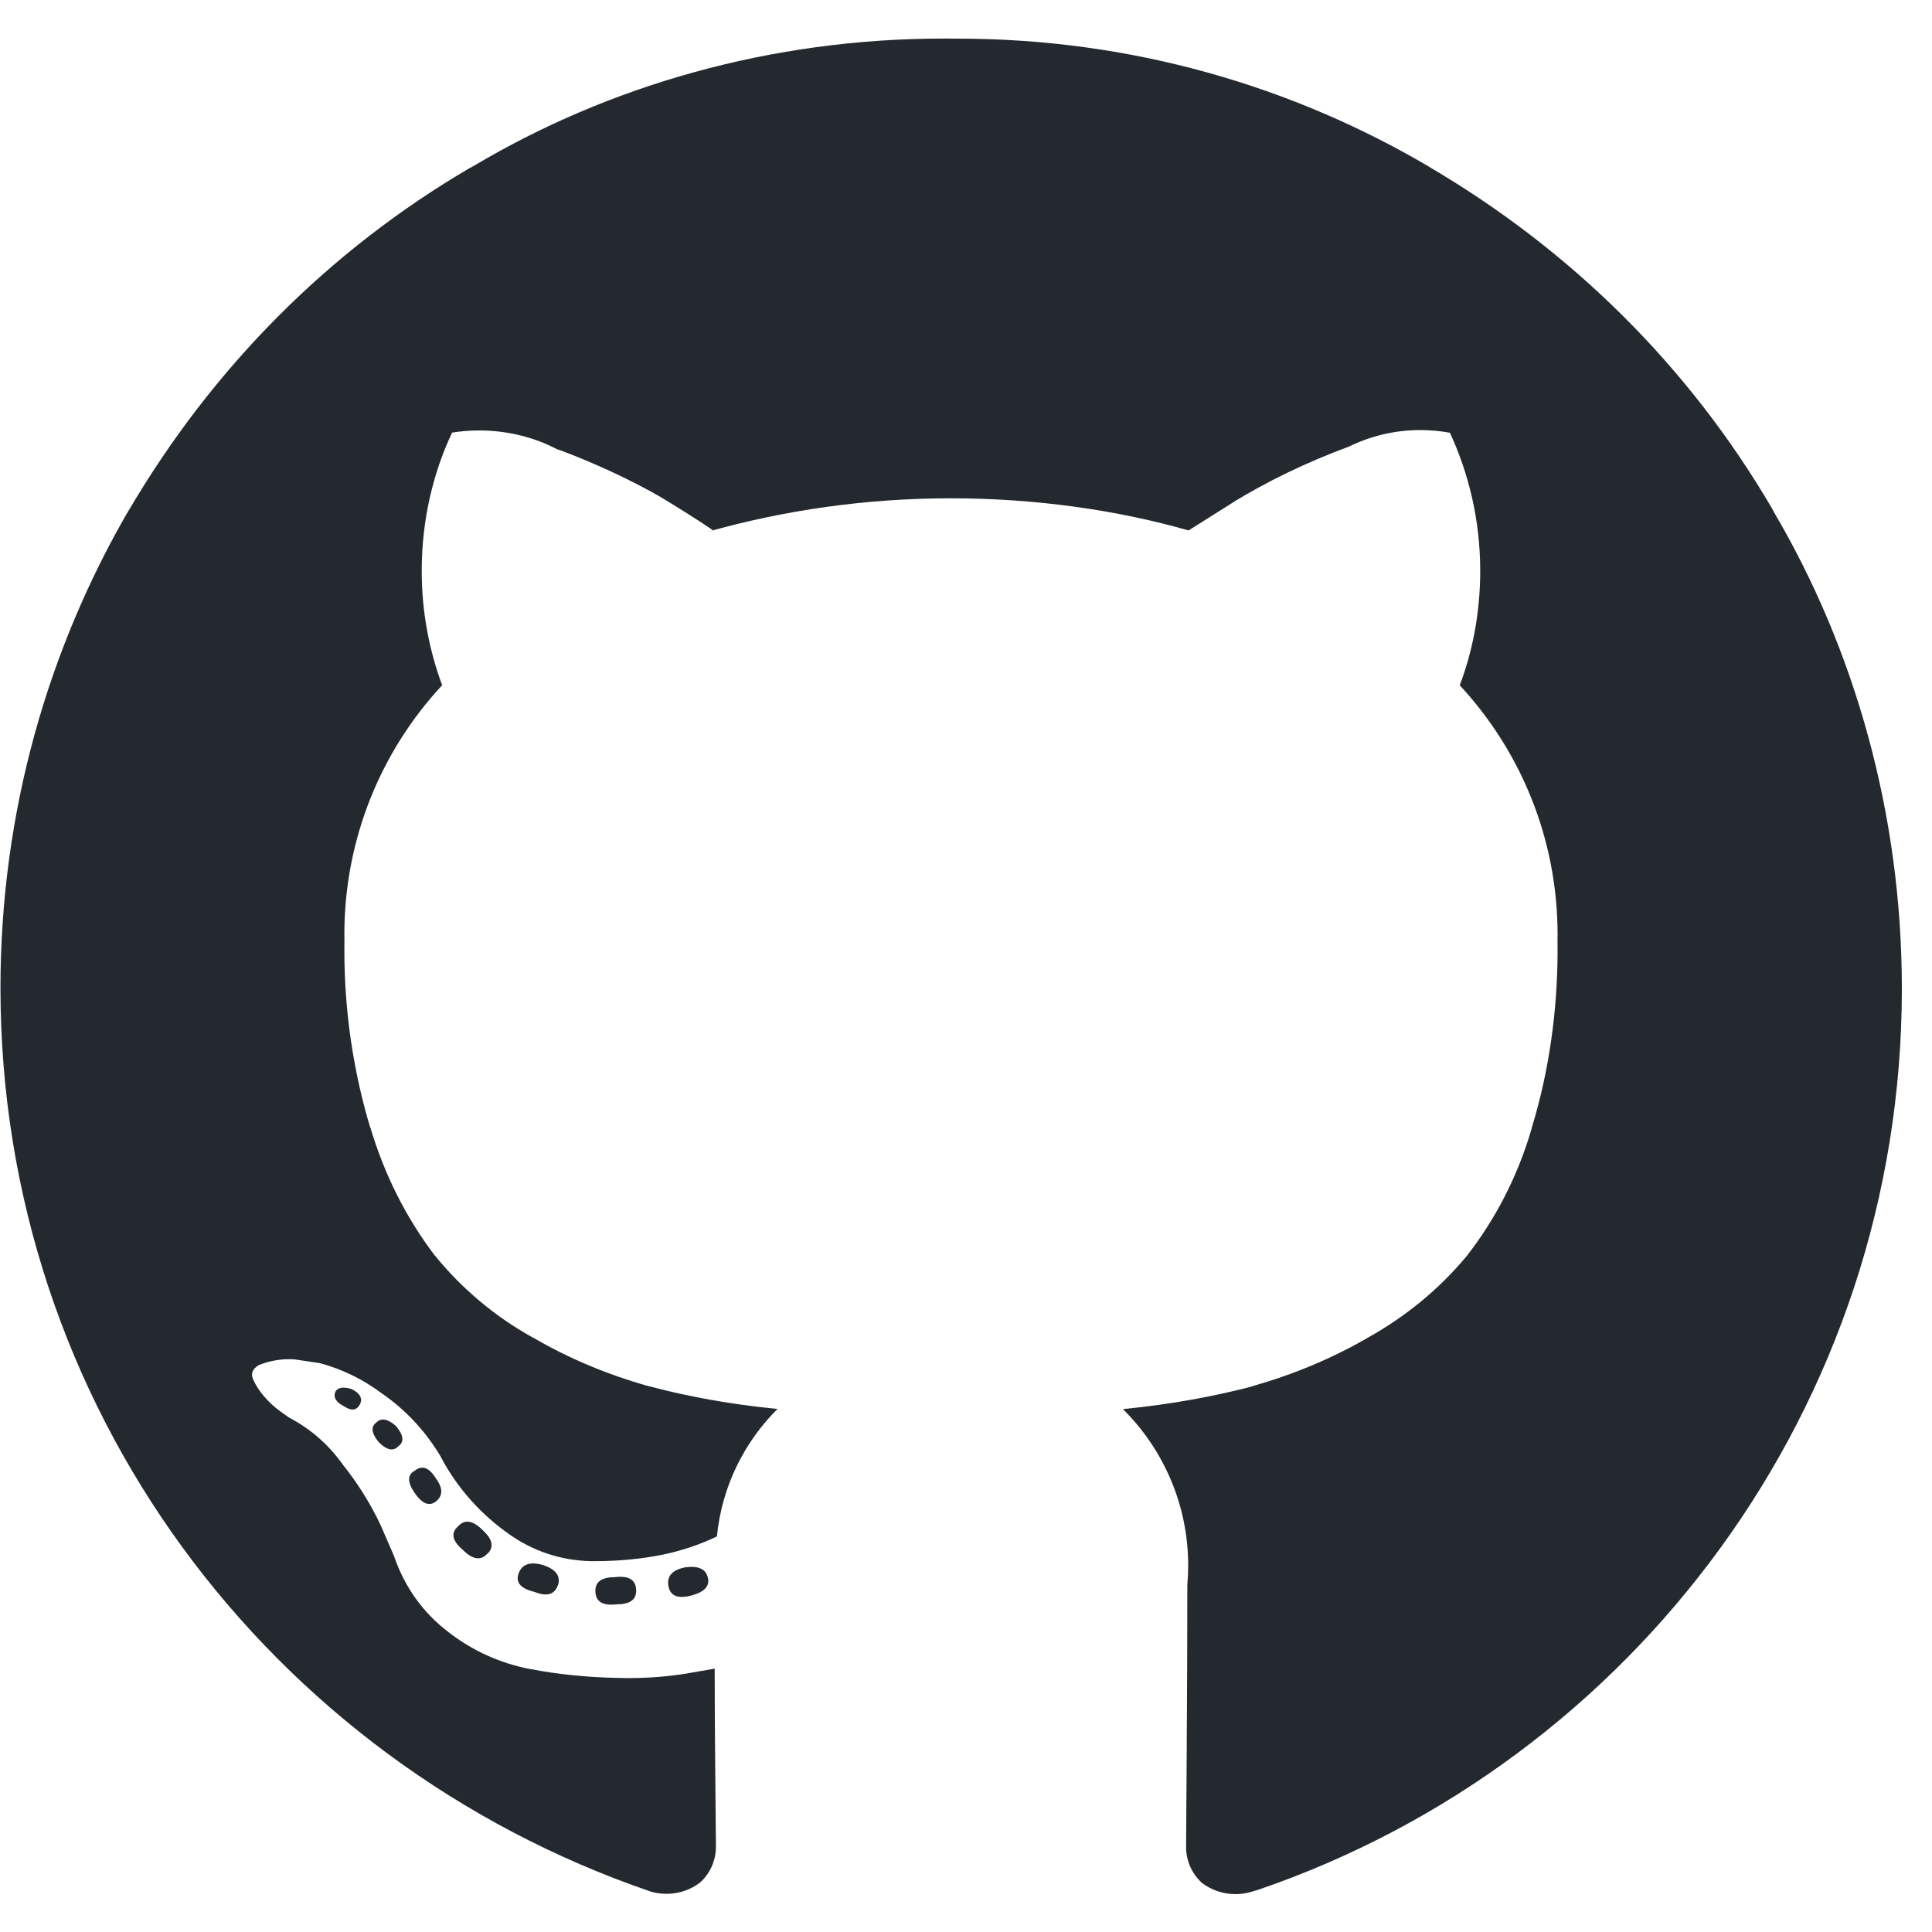
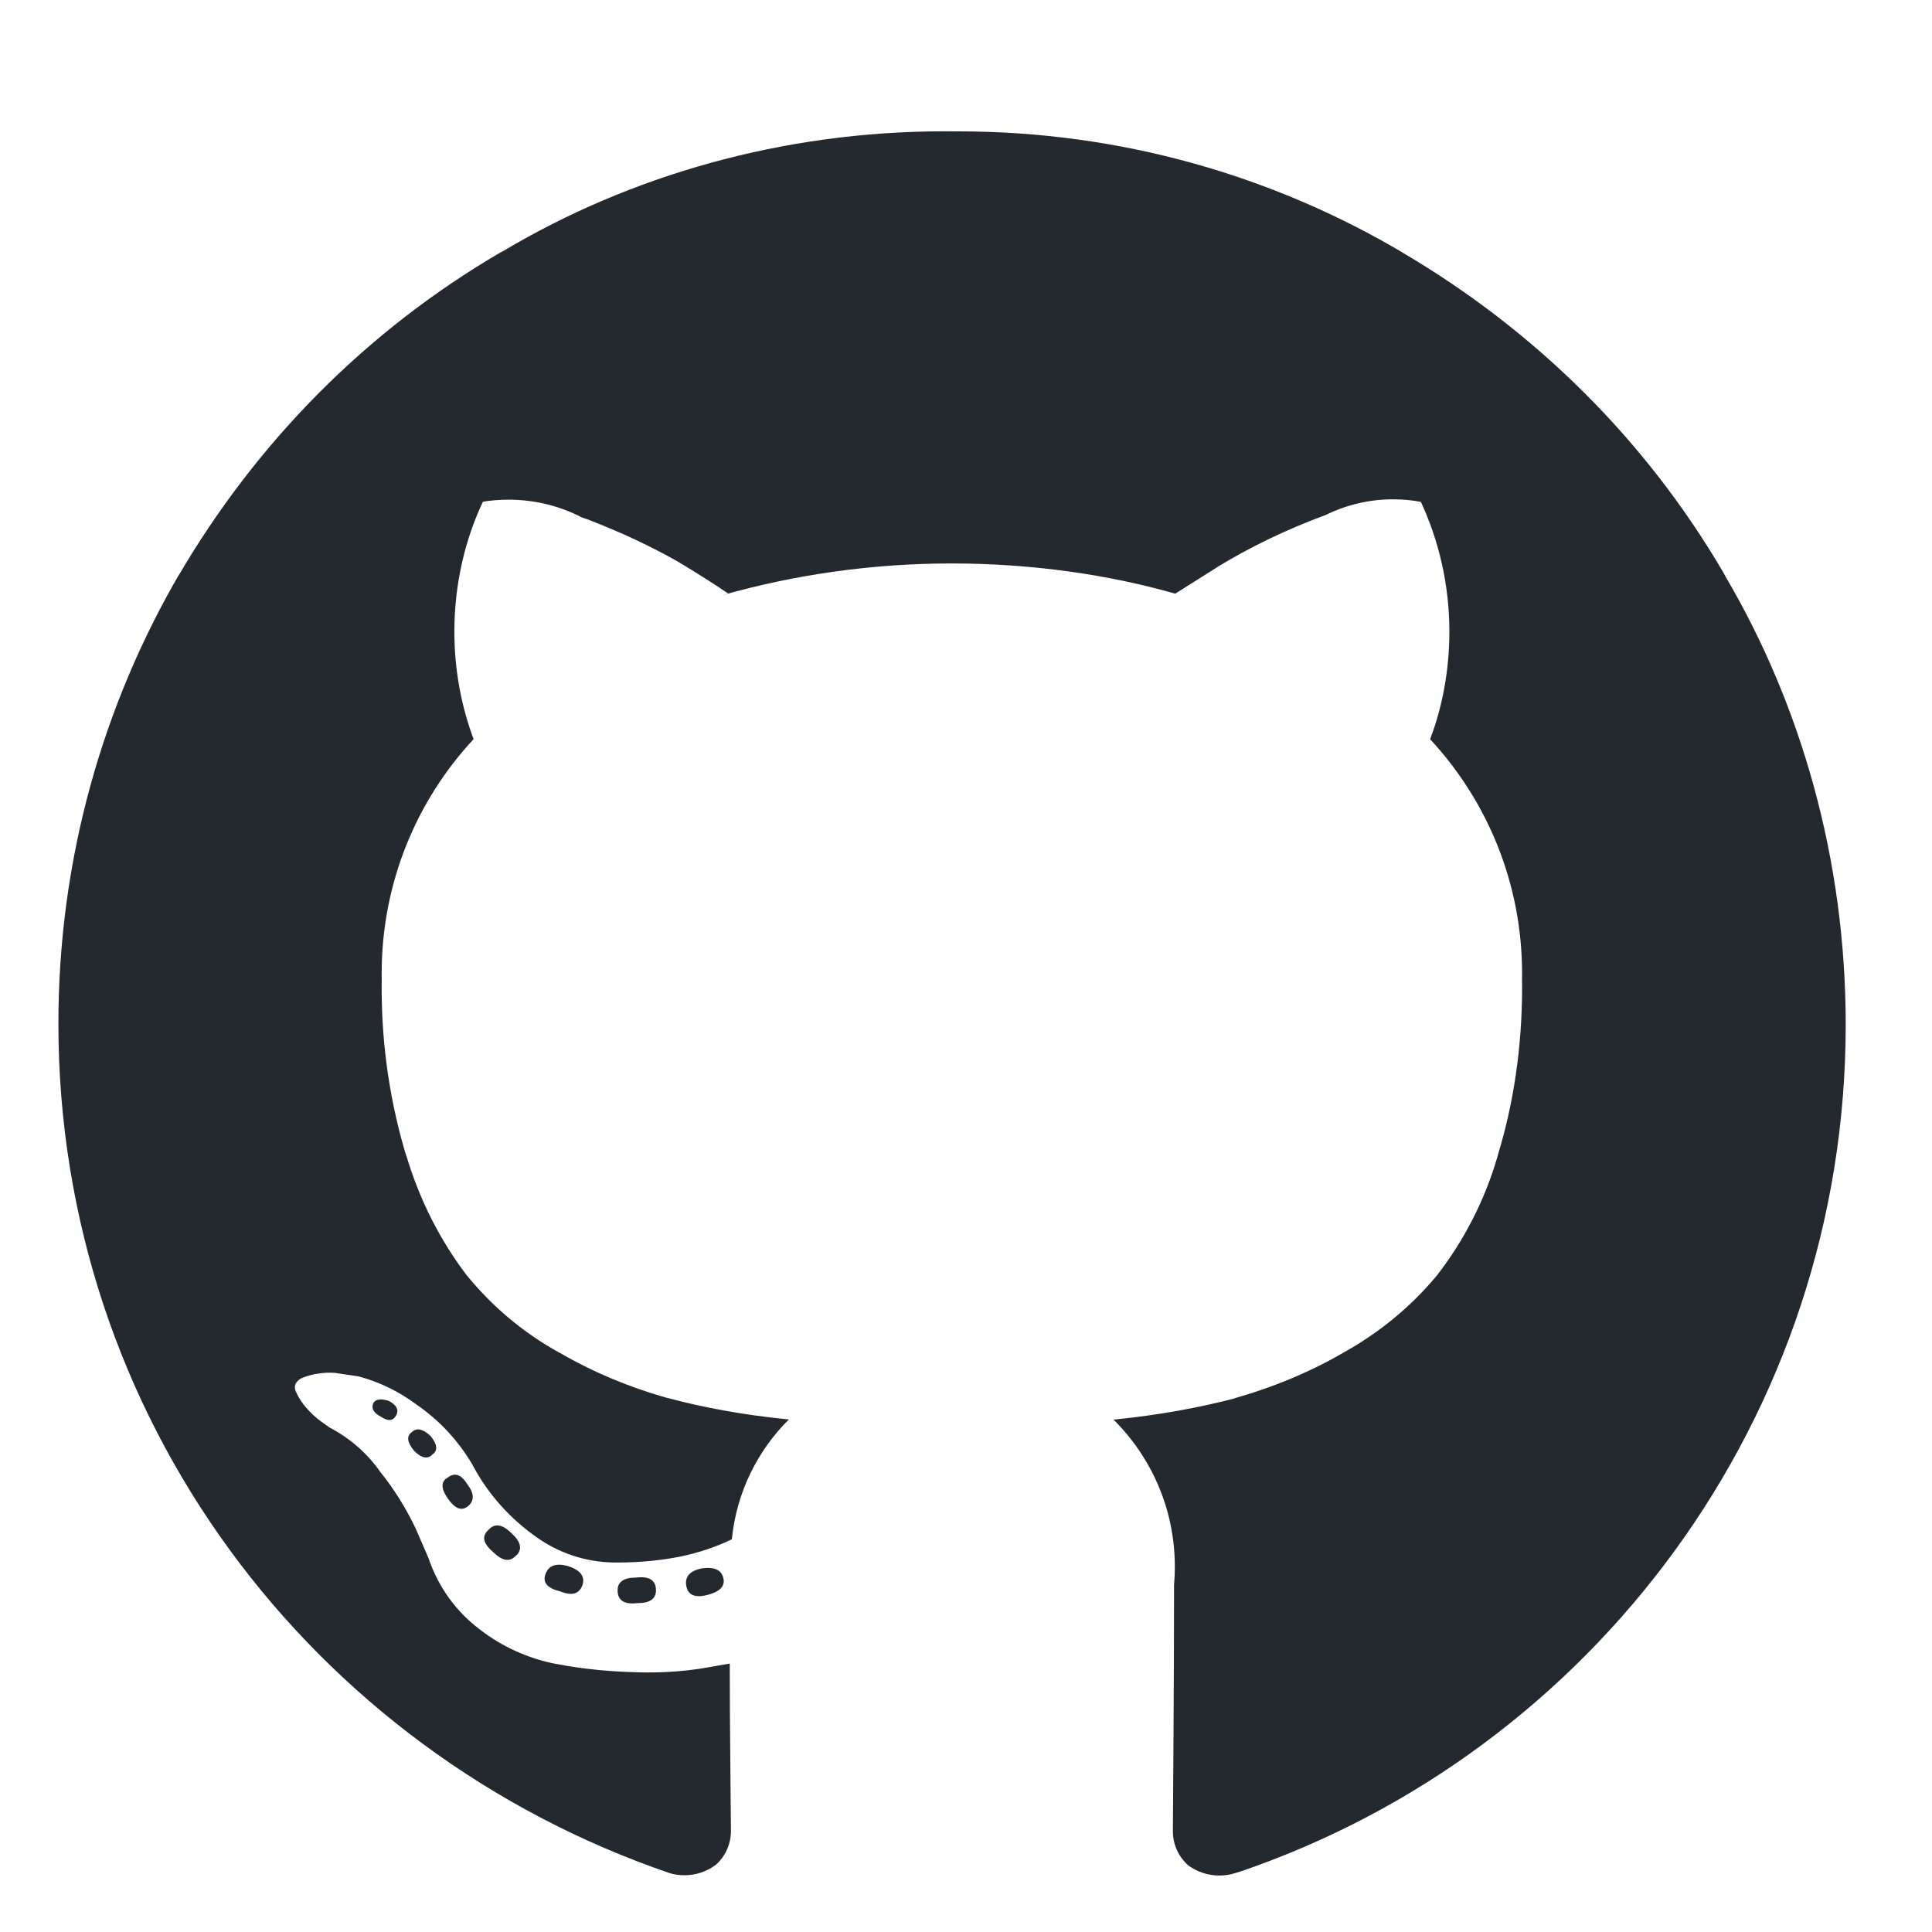
<svg xmlns="http://www.w3.org/2000/svg" width="16" height="16" viewBox="0 -0.5 25 25" role="img" aria-label="GitHub">
  <style>
    path { fill: #24292f; }
    @media (prefers-color-scheme: dark) {
      path { fill: #f0f6fc; }
    }
  </style>
-   <path d="m12.301 0h.093c2.242 0 4.34.613 6.137 1.68l-.055-.031c1.871 1.094 3.386 2.609 4.449 4.422l.031.058c1.04 1.769 1.654 3.896 1.654 6.166 0 5.406-3.483 10-8.327 11.658l-.087.026c-.063.02-.135.031-.209.031-.162 0-.312-.054-.433-.144l.002.001c-.128-.115-.208-.281-.208-.466 0-.005 0-.01 0-.014v.001q0-.048.008-1.226t.008-2.154c.007-.075.011-.161.011-.249 0-.792-.323-1.508-.844-2.025.618-.061 1.176-.163 1.718-.305l-.076.017c.573-.16 1.073-.373 1.537-.642l-.031.017c.508-.28.938-.636 1.292-1.058l.006-.007c.372-.476.663-1.036.84-1.645l.009-.035c.209-.683.329-1.468.329-2.281 0-.045 0-.091-.001-.136v.007c0-.022.001-.047.001-.072 0-1.248-.482-2.383-1.269-3.23l.003.003c.168-.44.265-.948.265-1.479 0-.649-.145-1.263-.404-1.814l.011.026c-.115-.022-.246-.035-.381-.035-.334 0-.649.078-.929.216l.012-.005c-.568.21-1.054.448-1.512.726l.038-.022-.609.384c-.922-.264-1.981-.416-3.075-.416s-2.153.152-3.157.436l.081-.02q-.256-.176-.681-.433c-.373-.214-.814-.421-1.272-.595l-.066-.022c-.293-.154-.64-.244-1.009-.244-.124 0-.246.01-.364.03l.013-.002c-.248.524-.393 1.139-.393 1.788 0 .531.097 1.04.275 1.509l-.01-.029c-.785.844-1.266 1.979-1.266 3.227 0 .025 0 .051.001.076v-.004c-.001.039-.001.084-.001.13 0 .809.12 1.591.344 2.327l-.015-.057c.189.643.476 1.202.85 1.693l-.009-.013c.354.435.782.793 1.267 1.062l.022.011c.432.252.933.465 1.46.614l.046.011c.466.125 1.024.227 1.595.284l.046.004c-.431.428-.718 1-.784 1.638l-.001.012c-.207.101-.448.183-.699.236l-.021.004c-.256.051-.549.08-.85.08-.022 0-.044 0-.066 0h.003c-.394-.008-.756-.136-1.055-.348l.006.004c-.371-.259-.671-.595-.881-.986l-.007-.015c-.198-.336-.459-.614-.768-.827l-.009-.006c-.225-.169-.49-.301-.776-.38l-.016-.004-.32-.048c-.023-.002-.05-.003-.077-.003-.14 0-.273.028-.394.077l.007-.003q-.128.072-.08.184c.039.086.087.16.145.225l-.001-.001c.061.072.13.135.205.19l.003.002.112.08c.283.148.516.354.693.603l.004.006c.191.237.359.505.494.792l.01.024.16.368c.135.402.38.738.7.981l.005.004c.3.234.662.402 1.057.478l.016.002c.33.064.714.104 1.106.112h.007c.045.002.097.002.15.002.261 0 .517-.021.767-.062l-.027.004.368-.064q0 .609.008 1.418t.008.873v.014c0 .185-.08.351-.208.466h-.001c-.119.089-.268.143-.431.143-.075 0-.147-.011-.214-.032l.005.001c-4.929-1.689-8.409-6.283-8.409-11.69 0-2.268.612-4.393 1.681-6.219l-.032.058c1.094-1.871 2.609-3.386 4.422-4.449l.058-.031c1.739-1.034 3.835-1.645 6.073-1.645h.098-.005zm-7.64 17.666q.048-.112-.112-.192-.16-.048-.208.032-.048.112.112.192.144.096.208-.032zm.497.545q.112-.08-.032-.256-.16-.144-.256-.048-.112.08.032.256.159.157.256.047zm.48.72q.144-.112 0-.304-.128-.208-.272-.096-.144.08 0 .288t.272.112zm.672.673q.128-.128-.064-.304-.192-.192-.32-.048-.144.128.064.304.192.192.32.044zm.913.4q.048-.176-.208-.256-.24-.064-.304.112t.208.24q.24.097.304-.096zm1.009.08q0-.208-.272-.176-.256 0-.256.176 0 .208.272.176.256.001.256-.175zm.929-.16q-.032-.176-.288-.144-.256.048-.224.24t.288.128.225-.224z" />
+   <path transform="translate(.75 1.2) scale(.94)" d="m12.301 0h.093c2.242 0 4.34.613 6.137 1.68l-.055-.031c1.871 1.094 3.386 2.609 4.449 4.422l.031.058c1.04 1.769 1.654 3.896 1.654 6.166 0 5.406-3.483 10-8.327 11.658l-.087.026c-.063.02-.135.031-.209.031-.162 0-.312-.054-.433-.144l.002.001c-.128-.115-.208-.281-.208-.466 0-.005 0-.01 0-.014v.001q0-.048.008-1.226t.008-2.154c.007-.075.011-.161.011-.249 0-.792-.323-1.508-.844-2.025.618-.061 1.176-.163 1.718-.305l-.076.017c.573-.16 1.073-.373 1.537-.642l-.031.017c.508-.28.938-.636 1.292-1.058l.006-.007c.372-.476.663-1.036.84-1.645l.009-.035c.209-.683.329-1.468.329-2.281 0-.045 0-.091-.001-.136v.007c0-.022.001-.047.001-.072 0-1.248-.482-2.383-1.269-3.23l.003.003c.168-.44.265-.948.265-1.479 0-.649-.145-1.263-.404-1.814l.011.026c-.115-.022-.246-.035-.381-.035-.334 0-.649.078-.929.216l.012-.005c-.568.21-1.054.448-1.512.726l.038-.022-.609.384c-.922-.264-1.981-.416-3.075-.416s-2.153.152-3.157.436l.081-.02q-.256-.176-.681-.433c-.373-.214-.814-.421-1.272-.595l-.066-.022c-.293-.154-.64-.244-1.009-.244-.124 0-.246.01-.364.03l.013-.002c-.248.524-.393 1.139-.393 1.788 0 .531.097 1.04.275 1.509l-.01-.029c-.785.844-1.266 1.979-1.266 3.227 0 .025 0 .051.001.076v-.004c-.001.039-.001.084-.001.13 0 .809.12 1.591.344 2.327l-.015-.057c.189.643.476 1.202.85 1.693l-.009-.013c.354.435.782.793 1.267 1.062l.022.011c.432.252.933.465 1.46.614l.046.011c.466.125 1.024.227 1.595.284l.046.004c-.431.428-.718 1-.784 1.638l-.001.012c-.207.101-.448.183-.699.236l-.021.004c-.256.051-.549.08-.85.08-.022 0-.044 0-.066 0h.003c-.394-.008-.756-.136-1.055-.348l.006.004c-.371-.259-.671-.595-.881-.986l-.007-.015c-.198-.336-.459-.614-.768-.827l-.009-.006c-.225-.169-.49-.301-.776-.38l-.016-.004-.32-.048c-.023-.002-.05-.003-.077-.003-.14 0-.273.028-.394.077l.007-.003q-.128.072-.08.184c.039.086.087.16.145.225l-.001-.001c.061.072.13.135.205.19l.003.002.112.08c.283.148.516.354.693.603l.004.006c.191.237.359.505.494.792l.01.024.16.368c.135.402.38.738.7.981l.005.004c.3.234.662.402 1.057.478l.016.002c.33.064.714.104 1.106.112h.007c.045.002.097.002.15.002.261 0 .517-.021.767-.062l-.027.004.368-.064q0 .609.008 1.418t.008.873v.014c0 .185-.08.351-.208.466h-.001c-.119.089-.268.143-.431.143-.075 0-.147-.011-.214-.032l.005.001c-4.929-1.689-8.409-6.283-8.409-11.69 0-2.268.612-4.393 1.681-6.219l-.032.058c1.094-1.871 2.609-3.386 4.422-4.449l.058-.031c1.739-1.034 3.835-1.645 6.073-1.645h.098-.005zm-7.64 17.666q.048-.112-.112-.192-.16-.048-.208.032-.048.112.112.192.144.096.208-.032zm.497.545q.112-.08-.032-.256-.16-.144-.256-.048-.112.08.032.256.159.157.256.047zm.48.72q.144-.112 0-.304-.128-.208-.272-.096-.144.08 0 .288t.272.112zm.672.673q.128-.128-.064-.304-.192-.192-.32-.048-.144.128.064.304.192.192.32.044zm.913.4q.048-.176-.208-.256-.24-.064-.304.112t.208.24q.24.097.304-.096zm1.009.08q0-.208-.272-.176-.256 0-.256.176 0 .208.272.176.256.001.256-.175zm.929-.16q-.032-.176-.288-.144-.256.048-.224.24t.288.128.225-.224z" />
</svg>
